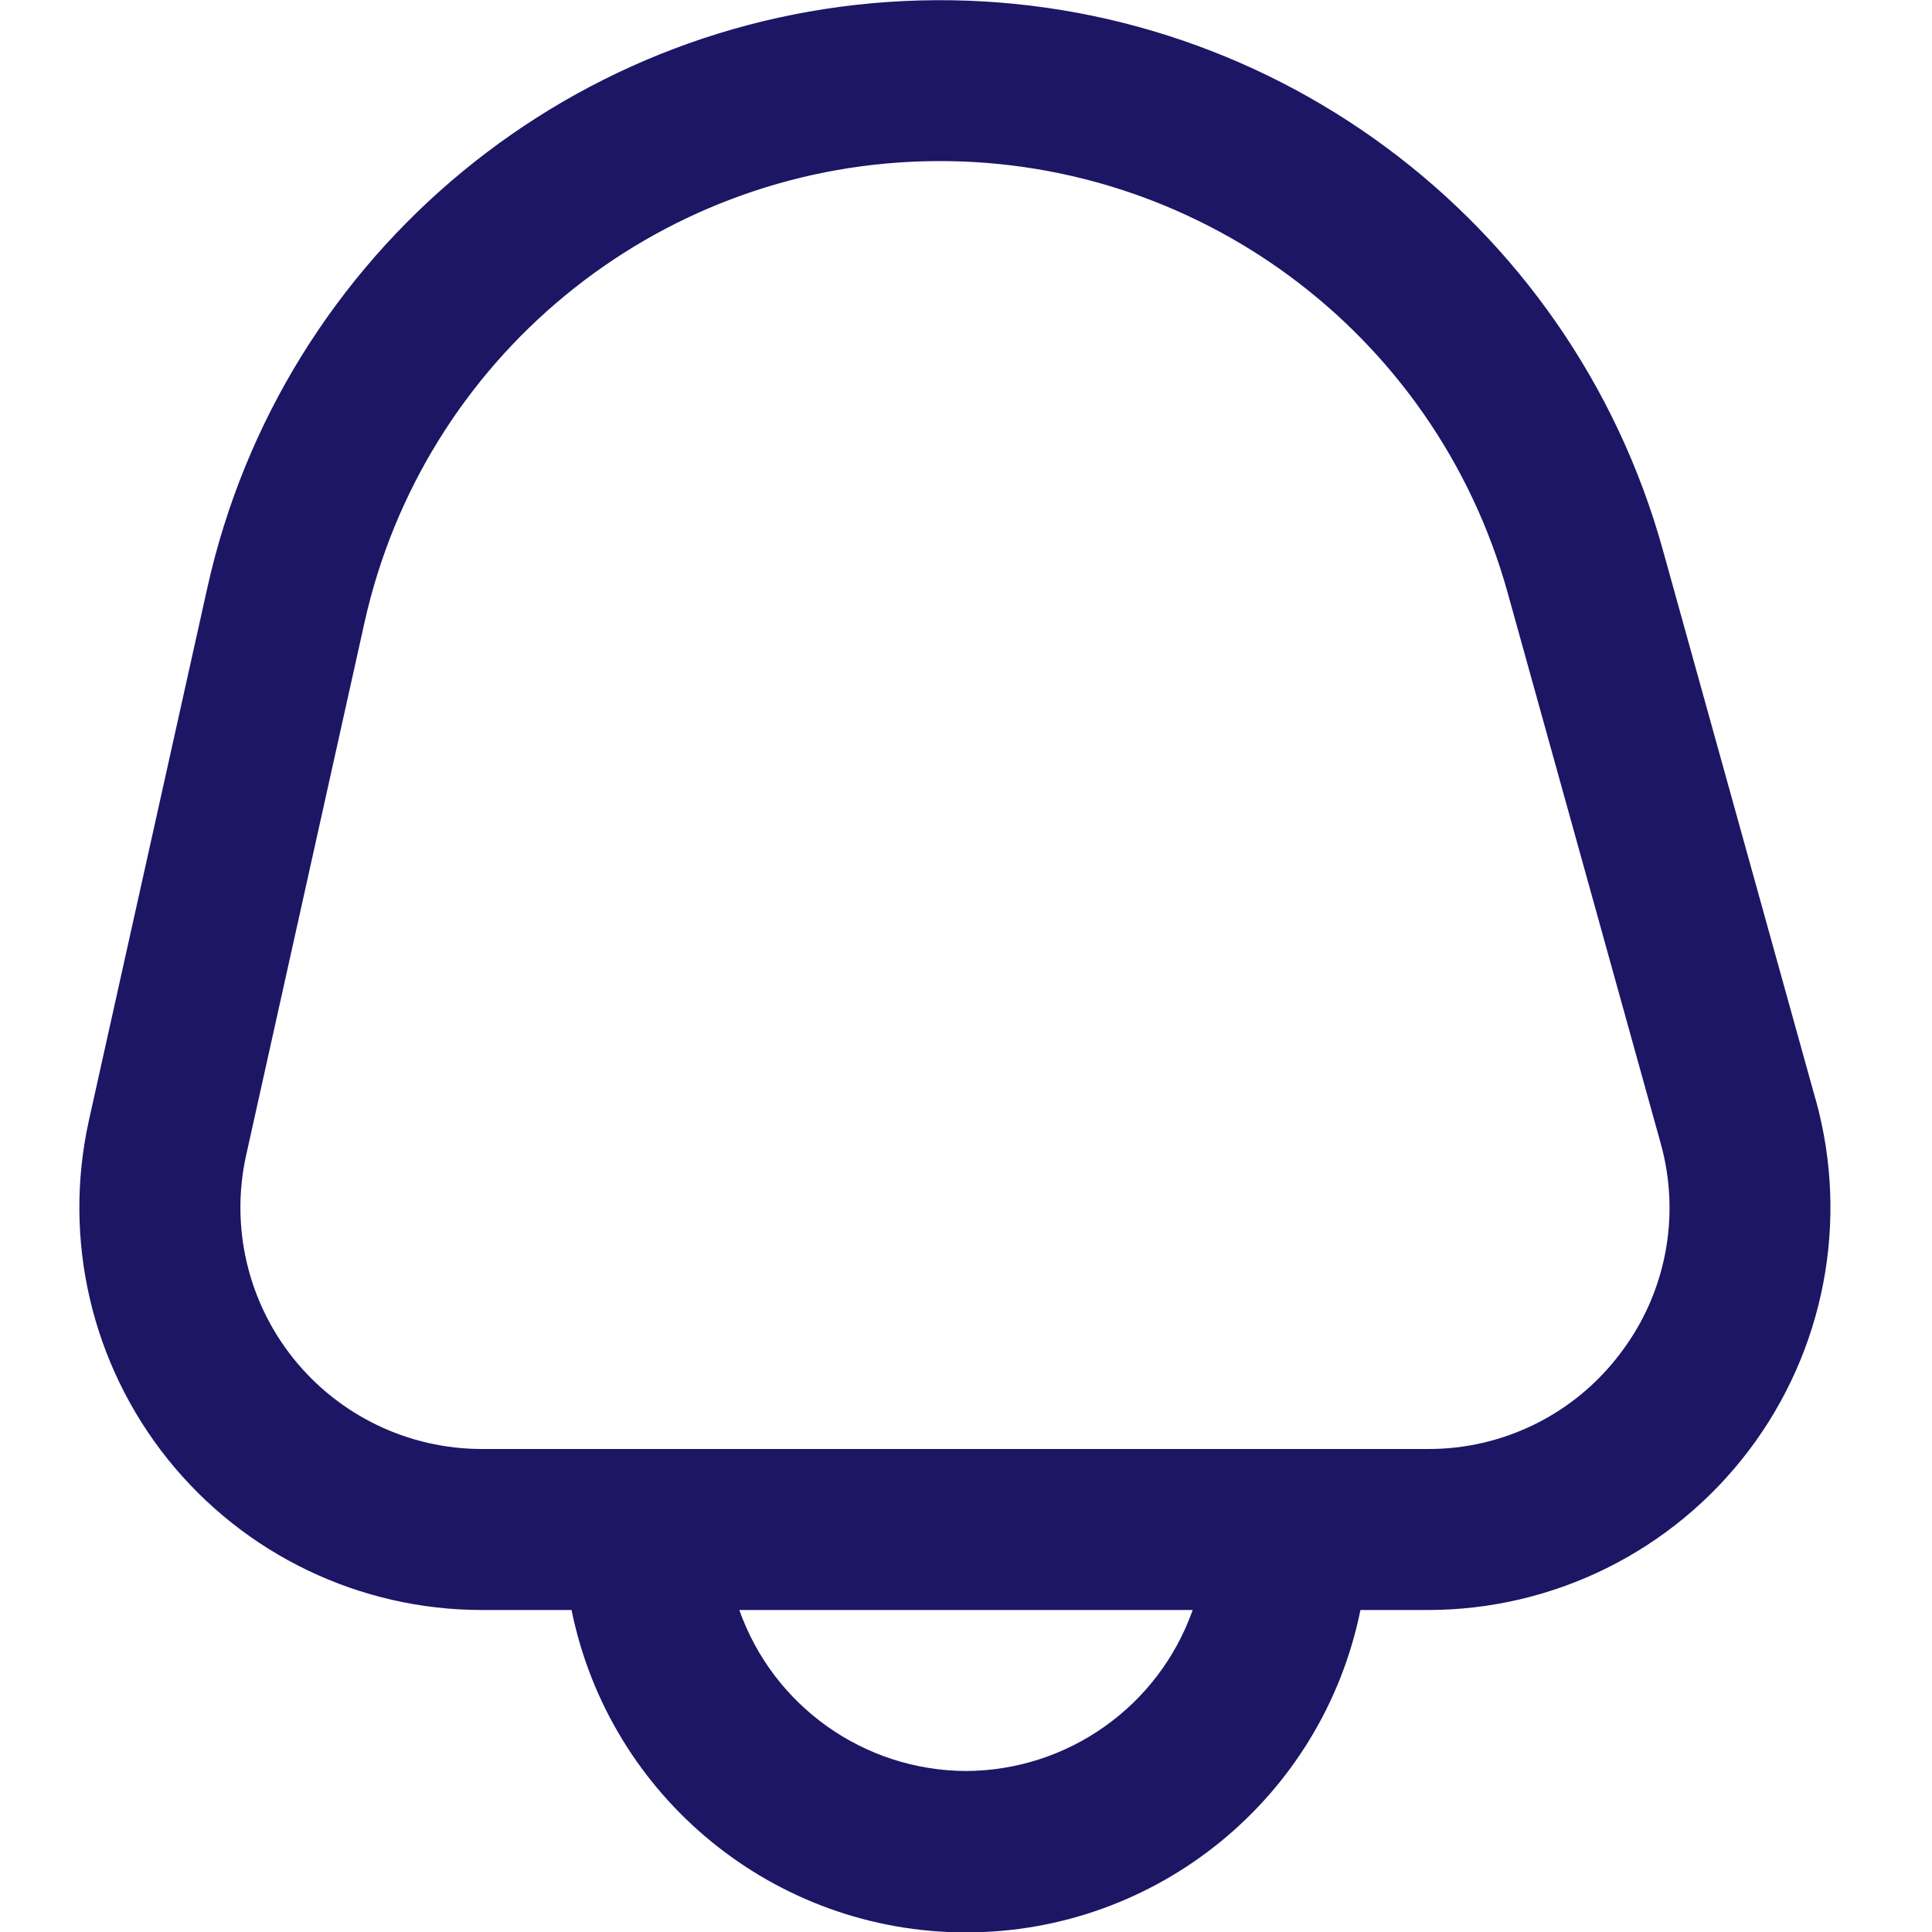
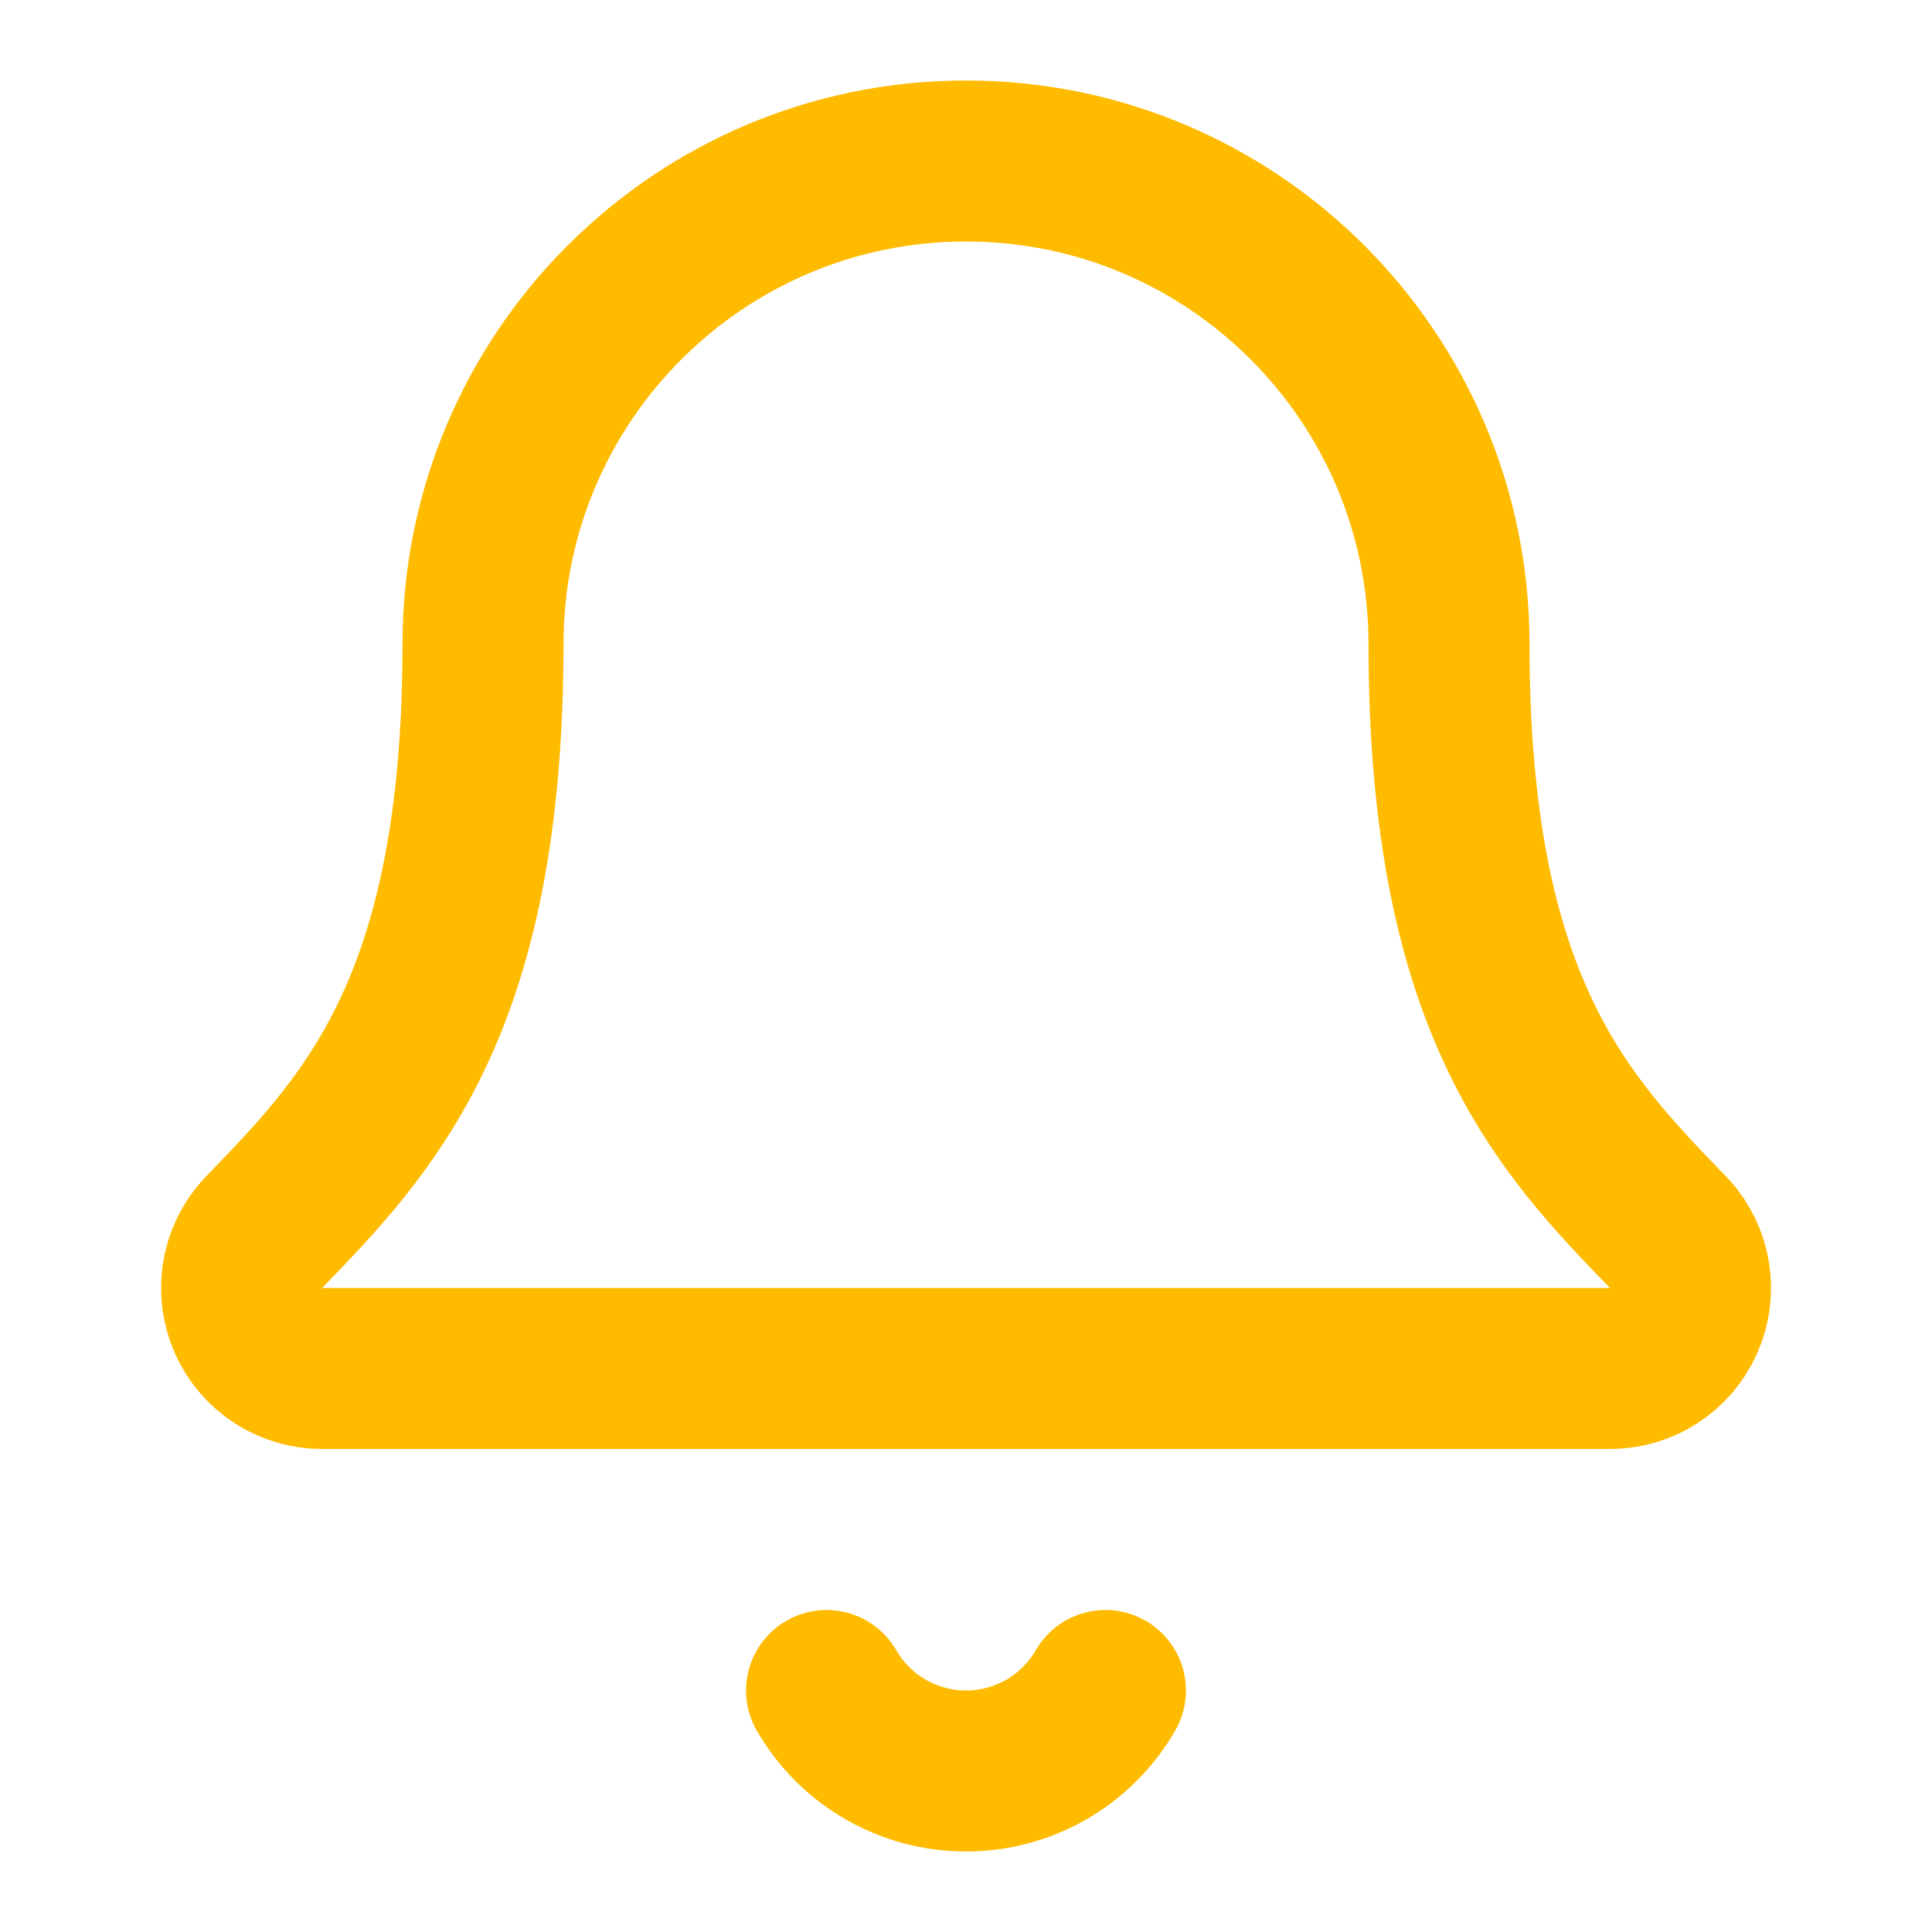
- <svg xmlns="http://www.w3.org/2000/svg" id="Outline" viewBox="0 0 24 24" width="512" height="512">
-   <path d="M22.555,13.662l-1.9-6.836A9.321,9.321,0,0,0,2.576,7.3L1.105,13.915A5,5,0,0,0,5.986,20H7.1a5,5,0,0,0,9.8,0h.838a5,5,0,0,0,4.818-6.338ZM12,22a3,3,0,0,1-2.816-2h5.632A3,3,0,0,1,12,22Zm8.126-5.185A2.977,2.977,0,0,1,17.737,18H5.986a3,3,0,0,1-2.928-3.651l1.47-6.616a7.321,7.321,0,0,1,14.2-.372l1.9,6.836A2.977,2.977,0,0,1,20.126,16.815Z" fill="#1c1665" />
+ <svg xmlns="http://www.w3.org/2000/svg" width="24" height="24" viewBox="0 0 24 24" fill="none" stroke="#FFBB00" stroke-width="2" stroke-linecap="round" stroke-linejoin="round" class="lucide lucide-bell-icon lucide-bell">
+   <path d="M10.268 21a2 2 0 0 0 3.464 0" />
+   <path d="M3.262 15.326A1 1 0 0 0 4 17h16a1 1 0 0 0 .74-1.673C19.41 13.956 18 12.499 18 8A6 6 0 0 0 6 8c0 4.499-1.411 5.956-2.738 7.326" />
</svg>
